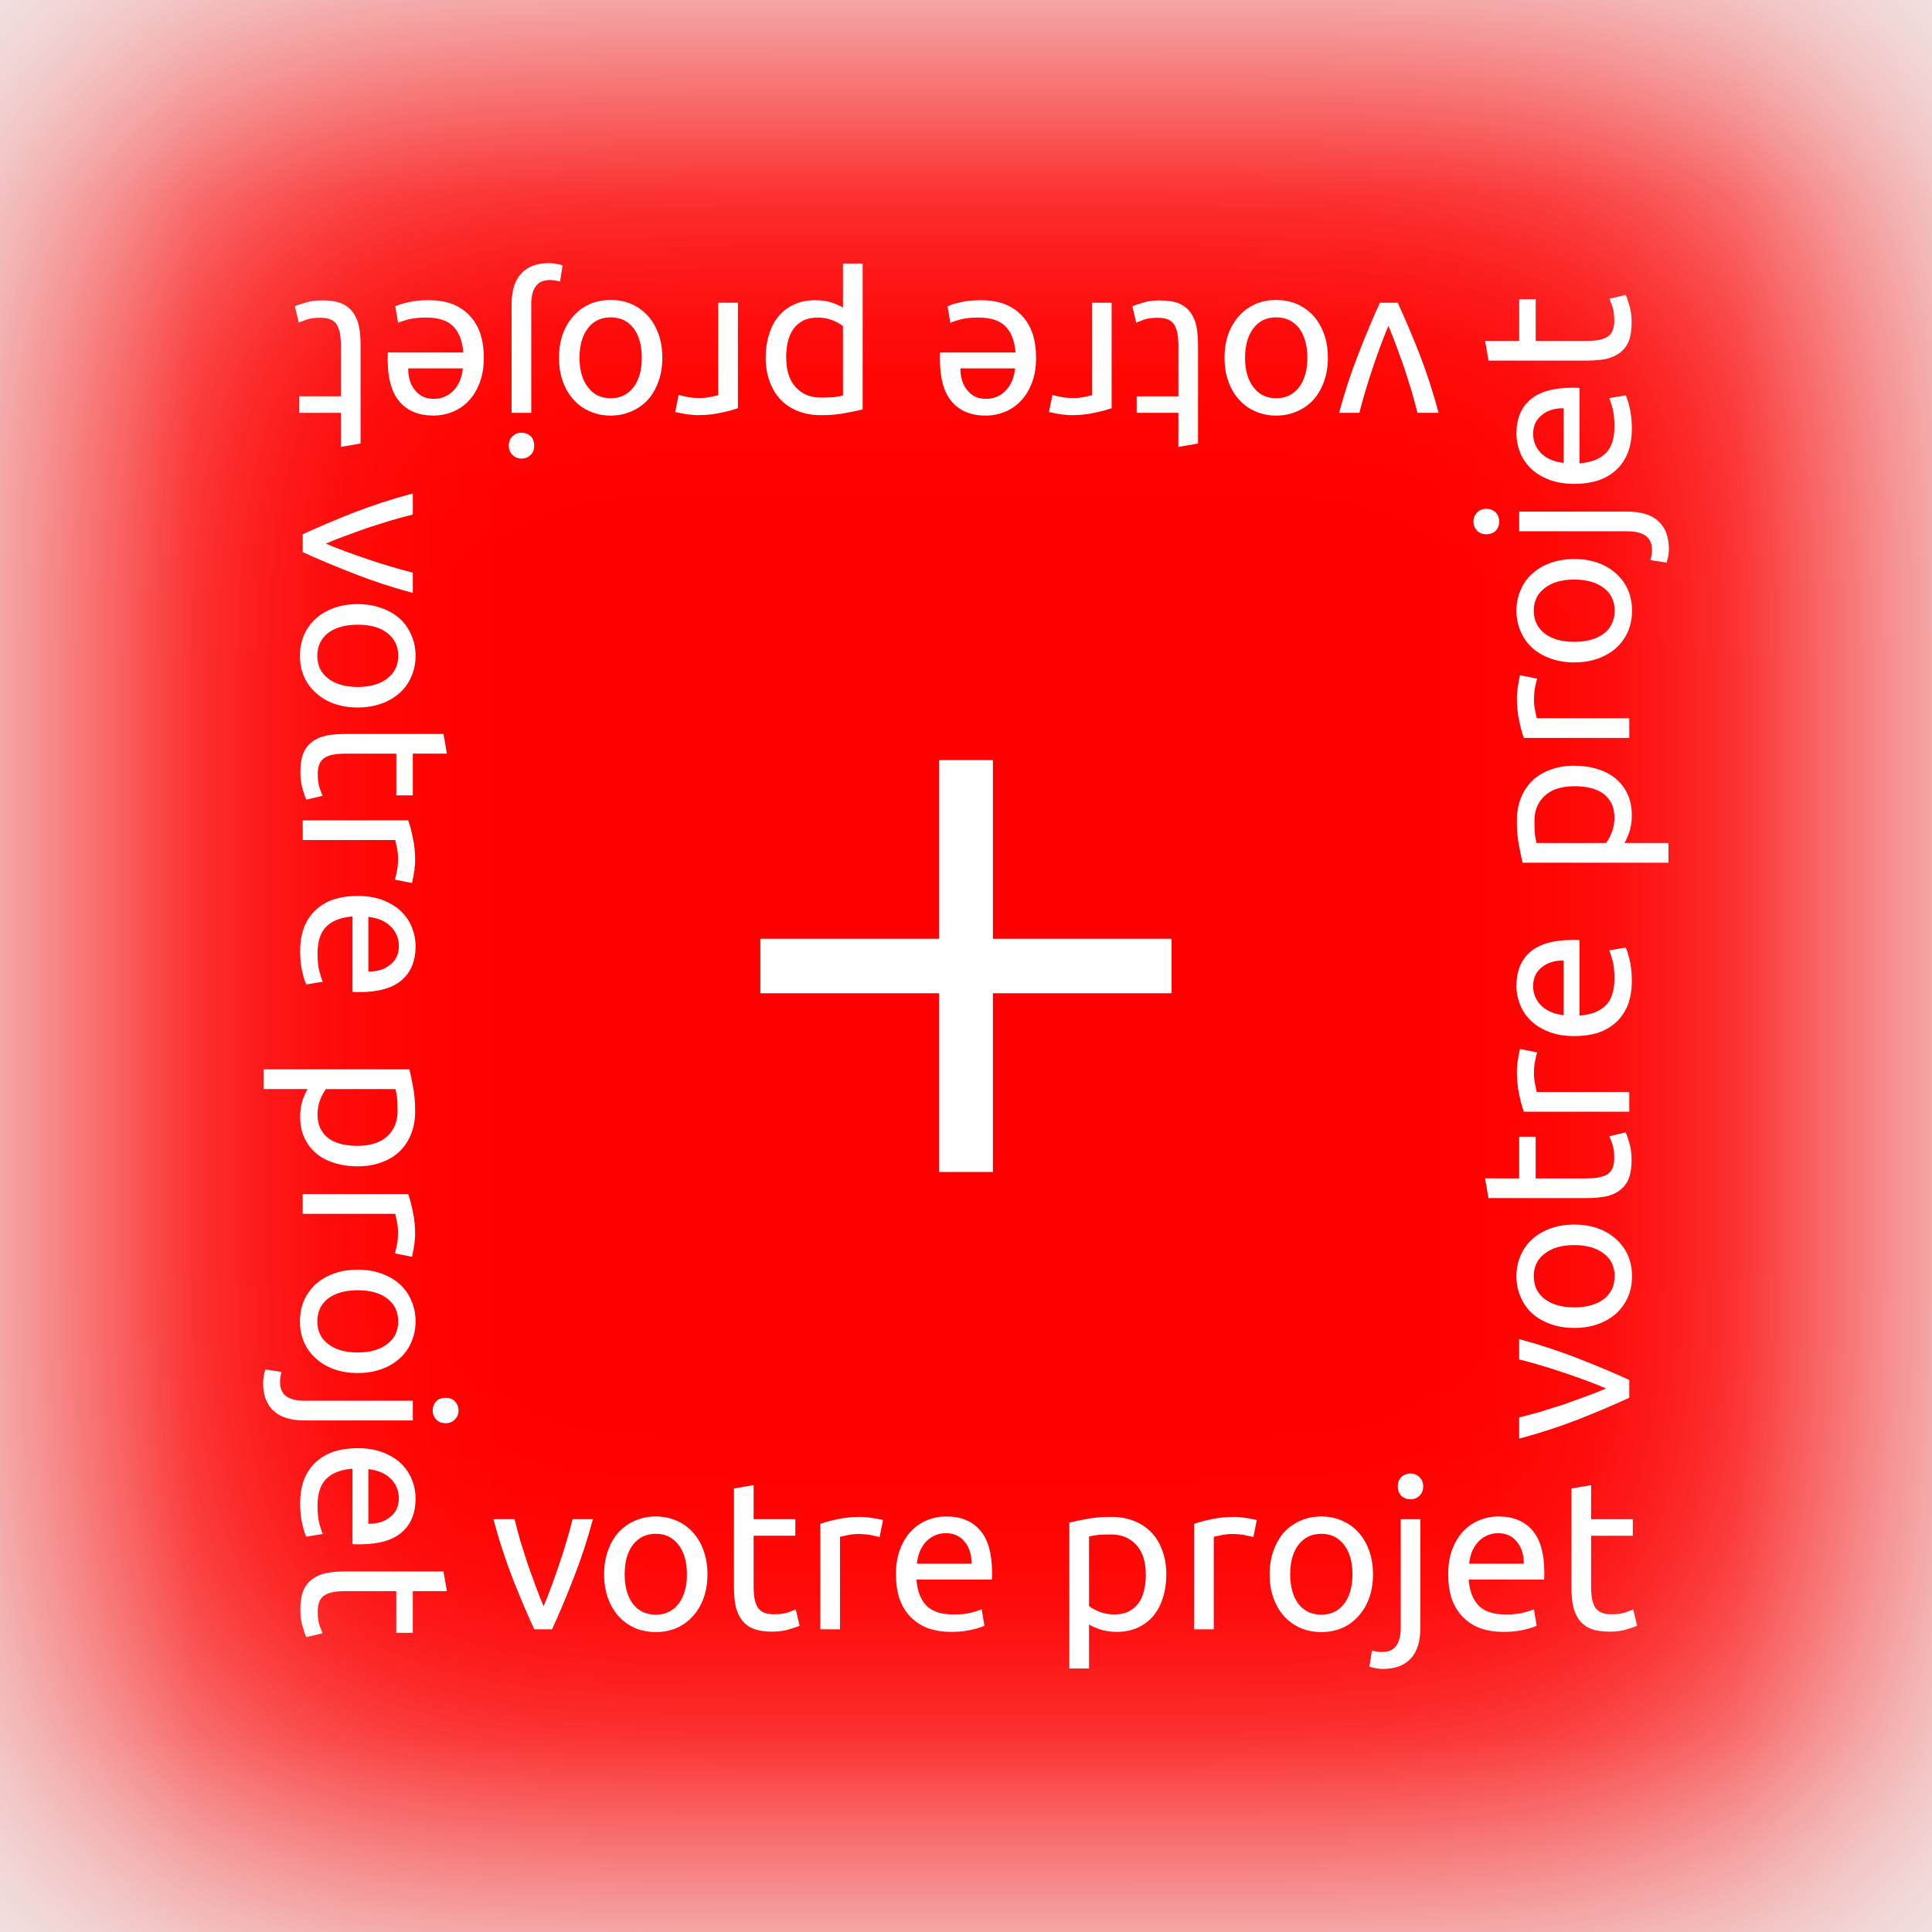
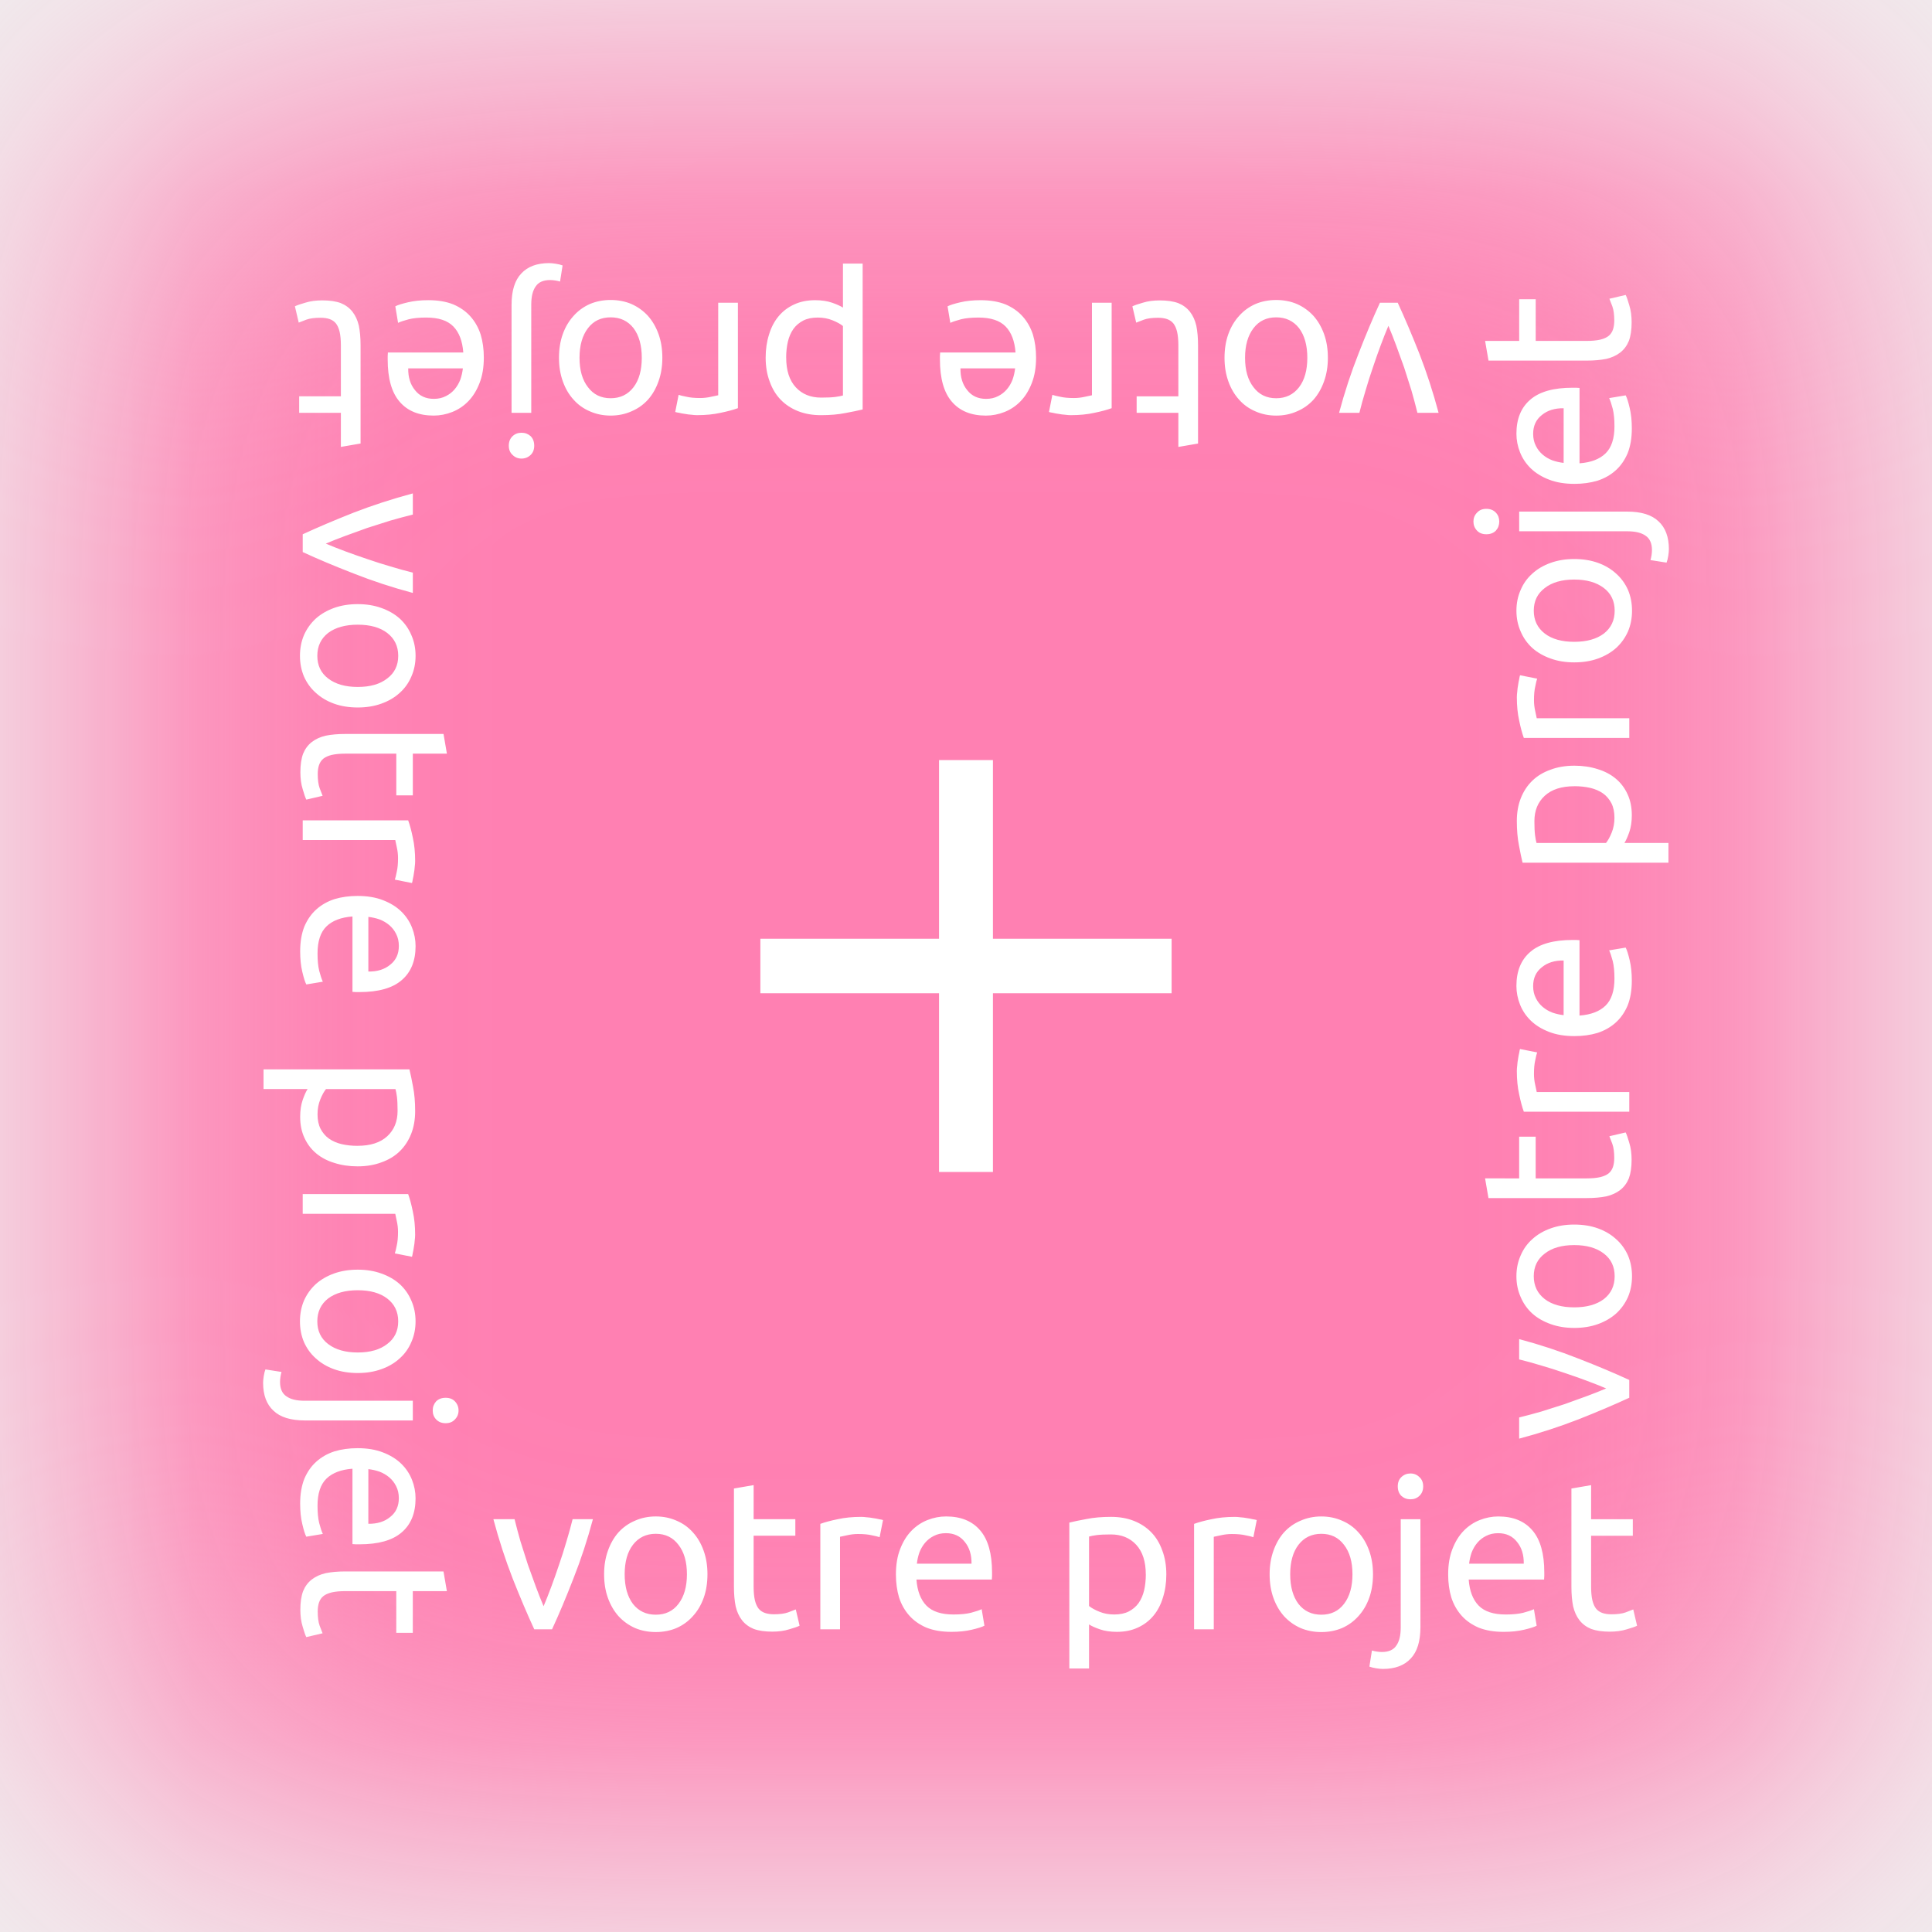
<svg xmlns="http://www.w3.org/2000/svg" width="146.867mm" height="146.868mm" viewBox="0 0 146.867 146.868" version="1.1" id="svg9568">
  <defs id="defs9565">
    <filter style="color-interpolation-filters:sRGB" id="filter140439" x="-0.574" y="-0.574" width="2.147" height="2.147">
      <feGaussianBlur stdDeviation="16.689" id="feGaussianBlur140441" />
    </filter>
  </defs>
  <g id="layer1" transform="translate(-50.48857,-94.2739)">
-     <circle style="opacity:1;mix-blend-mode:normal;fill:#ff0000;stroke:none;stroke-width:0.371;stroke-linecap:round;stroke-opacity:0.974;filter:url(#filter140439)" id="path140169" cx="123.922" cy="167.708" r="34.911" transform="matrix(2.53896,0,0,2.53896,-190.7112,-258.0958)" />
+     <circle style="opacity:1;mix-blend-mode:normal;fill:#ff80b2;stroke:none;stroke-width:0.371;stroke-linecap:round;stroke-opacity:0.974;filter:url(#filter140439);fill-opacity:1" id="path140169" cx="123.922" cy="167.708" r="34.911" transform="matrix(2.53896,0,0,2.53896,-190.7112,-258.0958)" />
    <g aria-label="+" id="text7162" style="font-size:49.944px;line-height:1.25;display:inline;fill:#ffffff;stroke-width:1.249" />
    <g aria-label="votre projet" id="text7166" style="font-size:16.097px;line-height:1.25;display:inline;fill:#ffffff;stroke-width:0.402" />
    <g aria-label="votre projet" transform="rotate(-90)" id="text7422" style="font-size:16.097px;line-height:1.25;display:inline;fill:#ffffff;stroke-width:0.402" />
    <g aria-label="votre projet" transform="scale(-1)" id="text7426" style="font-size:16.097px;line-height:1.25;display:inline;fill:#ffffff;stroke-width:0.402" />
    <g aria-label="votre projet" transform="rotate(90)" id="text7430" style="font-size:16.097px;line-height:1.25;display:inline;fill:#ffffff;stroke-width:0.402">
      <path id="path9739" style="font-family:UBUNTU;-inkscape-font-specification:UBUNTU" d="m 215.229,-81.869 h 3.171 v 1.256 h -3.171 v 3.863 q 0,0.628 0.097,1.046 0.097,0.402 0.29,0.644 0.193,0.225 0.483,0.322 0.29,0.097 0.676,0.097 0.676,0 1.079,-0.145 0.419,-0.161 0.58,-0.225 l 0.29,1.239 q -0.225,0.113 -0.789,0.274 -0.563,0.177 -1.288,0.177 -0.853,0 -1.417,-0.209 -0.547,-0.225 -0.885,-0.66 -0.338,-0.435 -0.483,-1.062 -0.129,-0.644 -0.129,-1.481 v -7.469 l 1.497,-0.258 z m -10.866,4.201 q 0,-1.111 0.322,-1.932 0.322,-0.837 0.853,-1.384 0.531,-0.547 1.223,-0.821 0.692,-0.274 1.417,-0.274 1.69,0 2.592,1.062 0.901,1.046 0.901,3.203 0,0.097 0,0.258 0,0.145 -0.016,0.274 h -5.731 q 0.097,1.304 0.757,1.98 0.66,0.676 2.06,0.676 0.789,0 1.32,-0.129 0.547,-0.145 0.821,-0.274 l 0.209,1.256 q -0.274,0.145 -0.966,0.306 -0.676,0.161 -1.545,0.161 -1.095,0 -1.899,-0.322 -0.789,-0.338 -1.304,-0.918 -0.515,-0.58 -0.773,-1.368 -0.241,-0.805 -0.241,-1.755 z m 5.747,-0.821 q 0.016,-1.014 -0.515,-1.658 -0.515,-0.66 -1.433,-0.66 -0.515,0 -0.918,0.209 -0.386,0.193 -0.66,0.515 -0.274,0.322 -0.435,0.74 -0.145,0.419 -0.193,0.853 z m -10.721,8 q -0.193,0 -0.499,-0.048 -0.306,-0.048 -0.515,-0.129 l 0.193,-1.223 q 0.161,0.048 0.37,0.08 0.209,0.032 0.386,0.032 0.773,0 1.095,-0.483 0.338,-0.467 0.338,-1.384 v -8.226 h 1.497 v 8.21 q 0,1.61 -0.74,2.382 -0.724,0.789 -2.125,0.789 z m 2.109,-12.894 q -0.402,0 -0.692,-0.258 -0.274,-0.274 -0.274,-0.724 0,-0.451 0.274,-0.708 0.29,-0.274 0.692,-0.274 0.402,0 0.676,0.274 0.29,0.258 0.29,0.708 0,0.451 -0.29,0.724 -0.274,0.258 -0.676,0.258 z m -2.849,5.698 q 0,0.998 -0.29,1.803 -0.29,0.805 -0.821,1.384 -0.515,0.58 -1.239,0.901 -0.724,0.306 -1.578,0.306 -0.853,0 -1.578,-0.306 -0.724,-0.322 -1.256,-0.901 -0.515,-0.58 -0.805,-1.384 -0.29,-0.805 -0.29,-1.803 0,-0.982 0.29,-1.787 0.29,-0.821 0.805,-1.4 0.531,-0.58 1.256,-0.885 0.724,-0.322 1.578,-0.322 0.853,0 1.578,0.322 0.724,0.306 1.239,0.885 0.531,0.58 0.821,1.4 0.29,0.805 0.29,1.787 z m -1.561,0 q 0,-1.417 -0.644,-2.238 -0.628,-0.837 -1.722,-0.837 -1.095,0 -1.738,0.837 -0.628,0.821 -0.628,2.238 0,1.417 0.628,2.254 0.644,0.821 1.738,0.821 1.095,0 1.722,-0.821 0.644,-0.837 0.644,-2.254 z m -8.95,-4.362 q 0.193,0 0.435,0.032 0.258,0.016 0.499,0.064 0.241,0.032 0.435,0.08 0.209,0.032 0.306,0.064 l -0.258,1.304 q -0.177,-0.064 -0.596,-0.145 -0.402,-0.097 -1.046,-0.097 -0.419,0 -0.837,0.097 -0.402,0.08 -0.531,0.113 v 7.035 h -1.497 v -8.016 q 0.531,-0.193 1.32,-0.354 0.789,-0.177 1.771,-0.177 z m -6.761,4.378 q 0,-1.465 -0.724,-2.254 -0.724,-0.789 -1.932,-0.789 -0.676,0 -1.062,0.048 -0.37,0.048 -0.596,0.113 v 5.28 q 0.274,0.225 0.789,0.435 0.515,0.209 1.127,0.209 0.644,0 1.095,-0.225 0.467,-0.241 0.757,-0.644 0.29,-0.419 0.419,-0.966 0.129,-0.563 0.129,-1.207 z m 1.561,0 q 0,0.95 -0.258,1.755 -0.241,0.805 -0.724,1.384 -0.483,0.58 -1.191,0.901 -0.692,0.322 -1.594,0.322 -0.724,0 -1.288,-0.193 -0.547,-0.193 -0.821,-0.37 v 3.348 h -1.497 v -11.091 q 0.531,-0.129 1.32,-0.274 0.805,-0.161 1.851,-0.161 0.966,0 1.739,0.306 0.773,0.306 1.32,0.869 0.547,0.563 0.837,1.384 0.306,0.805 0.306,1.819 z m -20.556,0 q 0,-1.111 0.322,-1.932 0.322,-0.837 0.853,-1.384 0.531,-0.547 1.223,-0.821 0.692,-0.274 1.417,-0.274 1.69,0 2.592,1.062 0.901,1.046 0.901,3.203 0,0.097 0,0.258 0,0.145 -0.016,0.274 h -5.731 q 0.097,1.304 0.757,1.98 0.66,0.676 2.06,0.676 0.789,0 1.32,-0.129 0.547,-0.145 0.821,-0.274 l 0.209,1.256 q -0.274,0.145 -0.966,0.306 -0.676,0.161 -1.545,0.161 -1.095,0 -1.899,-0.322 -0.789,-0.338 -1.304,-0.918 -0.515,-0.58 -0.773,-1.368 -0.241,-0.805 -0.241,-1.755 z m 5.747,-0.821 q 0.016,-1.014 -0.515,-1.658 -0.515,-0.66 -1.433,-0.66 -0.515,0 -0.918,0.209 -0.386,0.193 -0.66,0.515 -0.274,0.322 -0.435,0.74 -0.145,0.419 -0.193,0.853 z m -8.403,-3.558 q 0.193,0 0.435,0.032 0.258,0.016 0.499,0.064 0.241,0.032 0.435,0.08 0.209,0.032 0.306,0.064 l -0.258,1.304 q -0.177,-0.064 -0.596,-0.145 -0.402,-0.097 -1.046,-0.097 -0.419,0 -0.837,0.097 -0.402,0.08 -0.531,0.113 v 7.035 h -1.497 v -8.016 q 0.531,-0.193 1.32,-0.354 0.789,-0.177 1.771,-0.177 z m -8.161,0.177 h 3.171 v 1.256 h -3.171 v 3.863 q 0,0.628 0.097,1.046 0.097,0.402 0.29,0.644 0.193,0.225 0.483,0.322 0.29,0.097 0.676,0.097 0.676,0 1.079,-0.145 0.419,-0.161 0.58,-0.225 l 0.29,1.239 q -0.225,0.113 -0.789,0.274 -0.563,0.177 -1.288,0.177 -0.853,0 -1.417,-0.209 -0.547,-0.225 -0.885,-0.66 -0.338,-0.435 -0.483,-1.062 -0.129,-0.644 -0.129,-1.481 v -7.469 l 1.497,-0.258 z m -3.509,4.185 q 0,0.998 -0.29,1.803 -0.29,0.805 -0.821,1.384 -0.515,0.58 -1.239,0.901 -0.724,0.306 -1.578,0.306 -0.853,0 -1.578,-0.306 -0.724,-0.322 -1.256,-0.901 -0.515,-0.58 -0.805,-1.384 -0.29,-0.805 -0.29,-1.803 0,-0.982 0.29,-1.787 0.29,-0.821 0.805,-1.4 0.531,-0.58 1.256,-0.885 0.724,-0.322 1.578,-0.322 0.853,0 1.578,0.322 0.724,0.306 1.239,0.885 0.531,0.58 0.821,1.4 0.29,0.805 0.29,1.787 z m -1.561,0 q 0,-1.417 -0.644,-2.238 -0.628,-0.837 -1.722,-0.837 -1.095,0 -1.739,0.837 -0.628,0.821 -0.628,2.238 0,1.417 0.628,2.254 0.644,0.821 1.739,0.821 1.095,0 1.722,-0.821 0.644,-0.837 0.644,-2.254 z m -7.147,-4.185 q -0.628,2.35 -1.481,4.507 -0.837,2.157 -1.626,3.863 h -1.352 q -0.789,-1.706 -1.642,-3.863 -0.837,-2.157 -1.465,-4.507 h 1.61 q 0.193,0.789 0.451,1.69 0.274,0.885 0.563,1.771 0.306,0.869 0.612,1.69 0.306,0.821 0.58,1.465 0.274,-0.644 0.58,-1.465 0.306,-0.821 0.596,-1.69 0.306,-0.885 0.563,-1.771 0.274,-0.901 0.467,-1.69 z m -13.692,5.469 v 3.171 h -1.256 v -3.171 h -3.863 q -0.628,0 -1.046,0.097 -0.402,0.097 -0.644,0.29 -0.225,0.193 -0.322,0.483 -0.097,0.29 -0.097,0.676 0,0.676 0.145,1.079 0.161,0.419 0.225,0.58 l -1.239,0.29 q -0.113,-0.225 -0.274,-0.789 -0.177,-0.563 -0.177,-1.288 0,-0.853 0.209,-1.417 0.225,-0.547 0.66,-0.885 0.435,-0.338 1.062,-0.483 0.644,-0.129 1.481,-0.129 h 7.469 l 0.258,1.497 z m -4.201,-10.866 q 1.111,0 1.932,0.322 0.837,0.322 1.384,0.853 0.547,0.531 0.821,1.223 0.274,0.692 0.274,1.417 0,1.69 -1.062,2.592 -1.046,0.901 -3.203,0.901 -0.097,0 -0.258,0 -0.145,0 -0.274,-0.016 v -5.731 q -1.304,0.097 -1.98,0.757 -0.676,0.66 -0.676,2.06 0,0.789 0.129,1.32 0.145,0.547 0.274,0.821 l -1.256,0.209 q -0.145,-0.274 -0.306,-0.966 -0.161,-0.676 -0.161,-1.545 0,-1.095 0.322,-1.899 0.338,-0.789 0.918,-1.304 0.58,-0.515 1.368,-0.773 0.805,-0.241 1.755,-0.241 z m 0.821,5.747 q 1.014,0.016 1.658,-0.515 0.66,-0.515 0.66,-1.433 0,-0.515 -0.209,-0.918 -0.193,-0.386 -0.515,-0.66 -0.322,-0.274 -0.74,-0.435 -0.419,-0.145 -0.853,-0.193 z m -8,-10.721 q 0,-0.193 0.048,-0.499 0.048,-0.306 0.129,-0.515 l 1.223,0.193 q -0.048,0.161 -0.081,0.37 -0.032,0.209 -0.032,0.386 0,0.773 0.483,1.095 0.467,0.338 1.384,0.338 h 8.226 v 1.497 h -8.21 q -1.61,0 -2.382,-0.74 -0.789,-0.724 -0.789,-2.125 z m 12.894,2.109 q 0,-0.402 0.258,-0.692 0.274,-0.274 0.724,-0.274 0.451,0 0.708,0.274 0.274,0.29 0.274,0.692 0,0.402 -0.274,0.676 -0.258,0.29 -0.708,0.29 -0.451,0 -0.724,-0.29 -0.258,-0.274 -0.258,-0.676 z m -5.698,-2.849 q -0.998,0 -1.803,-0.29 -0.805,-0.29 -1.384,-0.821 -0.58,-0.515 -0.901,-1.239 -0.306,-0.724 -0.306,-1.578 0,-0.853 0.306,-1.578 0.322,-0.724 0.901,-1.256 0.58,-0.515 1.384,-0.805 0.805,-0.29 1.803,-0.29 0.982,0 1.787,0.29 0.821,0.29 1.4,0.805 0.58,0.531 0.885,1.256 0.322,0.724 0.322,1.578 0,0.853 -0.322,1.578 -0.306,0.724 -0.885,1.239 -0.58,0.531 -1.4,0.821 -0.805,0.29 -1.787,0.29 z m 0,-1.561 q 1.417,0 2.238,-0.644 0.837,-0.628 0.837,-1.722 0,-1.095 -0.837,-1.739 -0.821,-0.628 -2.238,-0.628 -1.417,0 -2.254,0.628 -0.821,0.644 -0.821,1.739 0,1.095 0.821,1.722 0.837,0.644 2.254,0.644 z m 4.362,-8.95 q 0,0.193 -0.032,0.435 -0.016,0.258 -0.064,0.499 -0.032,0.241 -0.081,0.435 -0.032,0.209 -0.064,0.306 l -1.304,-0.258 q 0.064,-0.177 0.145,-0.596 0.097,-0.402 0.097,-1.046 0,-0.419 -0.097,-0.837 -0.081,-0.402 -0.113,-0.531 h -7.035 v -1.497 h 8.016 q 0.193,0.531 0.354,1.32 0.177,0.789 0.177,1.771 z m -4.378,-6.761 q 1.465,0 2.254,-0.724 0.789,-0.724 0.789,-1.932 0,-0.676 -0.048,-1.062 -0.048,-0.37 -0.113,-0.596 h -5.28 q -0.225,0.274 -0.435,0.789 -0.209,0.515 -0.209,1.127 0,0.644 0.225,1.095 0.241,0.467 0.644,0.757 0.419,0.29 0.966,0.419 0.563,0.129 1.207,0.129 z m 0,1.561 q -0.95,0 -1.755,-0.258 -0.805,-0.241 -1.384,-0.724 -0.58,-0.483 -0.901,-1.191 -0.322,-0.692 -0.322,-1.594 0,-0.724 0.193,-1.288 0.193,-0.547 0.37,-0.821 h -3.348 v -1.497 h 11.091 q 0.129,0.531 0.274,1.32 0.161,0.805 0.161,1.851 0,0.966 -0.306,1.739 -0.306,0.773 -0.869,1.32 -0.563,0.547 -1.384,0.837 -0.805,0.306 -1.819,0.306 z m 0,-20.556 q 1.111,0 1.932,0.322 0.837,0.322 1.384,0.853 0.547,0.531 0.821,1.223 0.274,0.692 0.274,1.417 0,1.69 -1.062,2.592 -1.046,0.901 -3.203,0.901 -0.097,0 -0.258,0 -0.145,0 -0.274,-0.016 v -5.731 q -1.304,0.097 -1.98,0.757 -0.676,0.66 -0.676,2.06 0,0.789 0.129,1.32 0.145,0.547 0.274,0.821 l -1.256,0.209 q -0.145,-0.274 -0.306,-0.966 -0.161,-0.676 -0.161,-1.545 0,-1.095 0.322,-1.899 0.338,-0.789 0.918,-1.304 0.58,-0.515 1.368,-0.773 0.805,-0.241 1.755,-0.241 z m 0.821,5.747 q 1.014,0.016 1.658,-0.515 0.66,-0.515 0.66,-1.433 0,-0.515 -0.209,-0.918 -0.193,-0.386 -0.515,-0.66 -0.322,-0.274 -0.74,-0.435 -0.419,-0.145 -0.853,-0.193 z m 3.558,-8.403 q 0,0.193 -0.032,0.435 -0.016,0.258 -0.064,0.499 -0.032,0.241 -0.081,0.435 -0.032,0.209 -0.064,0.306 l -1.304,-0.258 q 0.064,-0.177 0.145,-0.596 0.097,-0.402 0.097,-1.046 0,-0.419 -0.097,-0.837 -0.081,-0.402 -0.113,-0.531 h -7.035 v -1.497 h 8.016 q 0.193,0.531 0.354,1.32 0.177,0.789 0.177,1.771 z m -0.177,-8.161 v 3.171 h -1.256 v -3.171 h -3.863 q -0.628,0 -1.046,0.097 -0.402,0.097 -0.644,0.29 -0.225,0.193 -0.322,0.483 -0.097,0.29 -0.097,0.676 0,0.676 0.145,1.079 0.161,0.419 0.225,0.58 l -1.239,0.29 q -0.113,-0.225 -0.274,-0.789 -0.177,-0.563 -0.177,-1.288 0,-0.853 0.209,-1.417 0.225,-0.547 0.66,-0.885 0.435,-0.338 1.062,-0.483 0.644,-0.129 1.481,-0.129 h 7.469 l 0.258,1.497 z m -4.185,-3.509 q -0.998,0 -1.803,-0.29 -0.805,-0.29 -1.384,-0.821 -0.58,-0.515 -0.901,-1.239 -0.306,-0.724 -0.306,-1.578 0,-0.853 0.306,-1.578 0.322,-0.724 0.901,-1.256 0.58,-0.515 1.384,-0.805 0.805,-0.29 1.803,-0.29 0.982,0 1.787,0.29 0.821,0.29 1.4,0.805 0.58,0.531 0.885,1.256 0.322,0.724 0.322,1.578 0,0.853 -0.322,1.578 -0.306,0.724 -0.885,1.239 -0.58,0.531 -1.4,0.821 -0.805,0.29 -1.787,0.29 z m 0,-1.561 q 1.417,0 2.238,-0.644 0.837,-0.628 0.837,-1.722 0,-1.095 -0.837,-1.739 -0.821,-0.628 -2.238,-0.628 -1.417,0 -2.254,0.628 -0.821,0.644 -0.821,1.739 0,1.095 0.821,1.722 0.837,0.644 2.254,0.644 z m 4.185,-7.147 q -2.35,-0.628 -4.507,-1.481 -2.157,-0.837 -3.863,-1.626 v -1.352 q 1.706,-0.789 3.863,-1.642 2.157,-0.837 4.507,-1.465 v 1.61 q -0.789,0.193 -1.69,0.451 -0.885,0.274 -1.771,0.563 -0.869,0.306 -1.69,0.612 -0.821,0.306 -1.465,0.58 0.644,0.274 1.465,0.58 0.821,0.306 1.69,0.596 0.885,0.306 1.771,0.563 0.901,0.274 1.69,0.467 z m -5.468,-13.692 h -3.171 v -1.256 h 3.171 v -3.863 q 0,-0.628 -0.097,-1.046 -0.097,-0.402 -0.29,-0.644 -0.193,-0.225 -0.483,-0.322 -0.29,-0.097 -0.676,-0.097 -0.676,0 -1.079,0.145 -0.419,0.161 -0.58,0.225 l -0.29,-1.239 q 0.225,-0.113 0.789,-0.274 0.563,-0.177 1.288,-0.177 0.853,0 1.417,0.209 0.547,0.225 0.885,0.66 0.338,0.435 0.483,1.062 0.129,0.644 0.129,1.481 v 7.469 l -1.497,0.258 z m 10.866,-4.201 q 0,1.111 -0.322,1.932 -0.322,0.837 -0.853,1.384 -0.531,0.547 -1.223,0.821 -0.692,0.274 -1.417,0.274 -1.69,0 -2.592,-1.062 -0.901,-1.046 -0.901,-3.203 0,-0.097 0,-0.258 0,-0.145 0.016,-0.274 h 5.731 q -0.097,-1.304 -0.757,-1.98 -0.66,-0.676 -2.06,-0.676 -0.789,0 -1.32,0.129 -0.547,0.145 -0.821,0.274 l -0.209,-1.256 q 0.274,-0.145 0.966,-0.306 0.676,-0.161 1.545,-0.161 1.095,0 1.899,0.322 0.789,0.338 1.304,0.918 0.515,0.58 0.773,1.368 0.241,0.805 0.241,1.755 z m -5.747,0.821 q -0.016,1.014 0.515,1.658 0.515,0.66 1.433,0.66 0.515,0 0.918,-0.209 0.386,-0.193 0.66,-0.515 0.274,-0.322 0.435,-0.74 0.145,-0.419 0.193,-0.853 z m 10.721,-8 q 0.193,0 0.499,0.048 0.306,0.048 0.515,0.129 l -0.193,1.223 q -0.161,-0.048 -0.37,-0.081 -0.209,-0.032 -0.386,-0.032 -0.773,0 -1.095,0.483 -0.338,0.467 -0.338,1.384 v 8.226 h -1.497 v -8.21 q 0,-1.61 0.74,-2.382 0.724,-0.789 2.125,-0.789 z m -2.109,12.894 q 0.402,0 0.692,0.258 0.274,0.274 0.274,0.724 0,0.451 -0.274,0.708 -0.29,0.274 -0.692,0.274 -0.402,0 -0.676,-0.274 -0.29,-0.258 -0.29,-0.708 0,-0.451 0.29,-0.724 0.274,-0.258 0.676,-0.258 z m 2.849,-5.698 q 0,-0.998 0.29,-1.803 0.29,-0.805 0.821,-1.384 0.515,-0.58 1.239,-0.901 0.724,-0.306 1.578,-0.306 0.853,0 1.578,0.306 0.724,0.322 1.256,0.901 0.515,0.58 0.805,1.384 0.29,0.805 0.29,1.803 0,0.982 -0.29,1.787 -0.29,0.821 -0.805,1.4 -0.531,0.58 -1.256,0.885 -0.724,0.322 -1.578,0.322 -0.853,0 -1.578,-0.322 -0.724,-0.306 -1.239,-0.885 -0.531,-0.58 -0.821,-1.4 -0.29,-0.805 -0.29,-1.787 z m 1.561,0 q 0,1.417 0.644,2.238 0.628,0.837 1.722,0.837 1.095,0 1.739,-0.837 0.628,-0.821 0.628,-2.238 0,-1.417 -0.628,-2.254 -0.644,-0.821 -1.739,-0.821 -1.095,0 -1.722,0.821 -0.644,0.837 -0.644,2.254 z m 8.95,4.362 q -0.193,0 -0.435,-0.032 -0.258,-0.016 -0.499,-0.064 -0.241,-0.032 -0.435,-0.081 -0.209,-0.032 -0.306,-0.064 l 0.258,-1.304 q 0.177,0.064 0.596,0.145 0.402,0.097 1.046,0.097 0.419,0 0.837,-0.097 0.402,-0.081 0.531,-0.113 v -7.035 h 1.497 v 8.017 q -0.531,0.193 -1.32,0.354 -0.789,0.177 -1.771,0.177 z m 6.761,-4.378 q 0,1.465 0.724,2.254 0.724,0.789 1.932,0.789 0.676,0 1.062,-0.048 0.37,-0.048 0.596,-0.113 v -5.28 q -0.274,-0.225 -0.789,-0.435 -0.515,-0.209 -1.127,-0.209 -0.644,0 -1.095,0.225 -0.467,0.241 -0.757,0.644 -0.29,0.419 -0.419,0.966 -0.129,0.563 -0.129,1.207 z m -1.561,0 q 0,-0.95 0.258,-1.755 0.241,-0.805 0.724,-1.384 0.483,-0.58 1.191,-0.901 0.692,-0.322 1.594,-0.322 0.724,0 1.288,0.193 0.547,0.193 0.821,0.37 v -3.348 h 1.497 v 11.091 q -0.531,0.129 -1.32,0.274 -0.805,0.161 -1.851,0.161 -0.966,0 -1.739,-0.306 -0.773,-0.306 -1.32,-0.869 -0.547,-0.563 -0.837,-1.384 -0.306,-0.805 -0.306,-1.819 z m 20.556,0 q 0,1.111 -0.322,1.932 -0.322,0.837 -0.853,1.384 -0.531,0.547 -1.223,0.821 -0.692,0.274 -1.417,0.274 -1.69,0 -2.592,-1.062 -0.901,-1.046 -0.901,-3.203 0,-0.097 0,-0.258 0,-0.145 0.016,-0.274 h 5.731 q -0.097,-1.304 -0.757,-1.98 -0.66,-0.676 -2.06,-0.676 -0.789,0 -1.32,0.129 -0.547,0.145 -0.821,0.274 l -0.209,-1.256 q 0.274,-0.145 0.966,-0.306 0.676,-0.161 1.545,-0.161 1.095,0 1.899,0.322 0.789,0.338 1.304,0.918 0.515,0.58 0.773,1.368 0.241,0.805 0.241,1.755 z m -5.747,0.821 q -0.016,1.014 0.515,1.658 0.515,0.66 1.433,0.66 0.515,0 0.918,-0.209 0.386,-0.193 0.66,-0.515 0.274,-0.322 0.435,-0.74 0.145,-0.419 0.193,-0.853 z m 8.403,3.558 q -0.193,0 -0.435,-0.032 -0.258,-0.016 -0.499,-0.064 -0.241,-0.032 -0.435,-0.081 -0.209,-0.032 -0.306,-0.064 l 0.258,-1.304 q 0.177,0.064 0.596,0.145 0.402,0.097 1.046,0.097 0.419,0 0.837,-0.097 0.402,-0.081 0.531,-0.113 v -7.035 h 1.497 v 8.017 q -0.531,0.193 -1.32,0.354 -0.789,0.177 -1.771,0.177 z m 8.161,-0.177 h -3.171 v -1.256 h 3.171 v -3.863 q 0,-0.628 -0.097,-1.046 -0.097,-0.402 -0.29,-0.644 -0.193,-0.225 -0.483,-0.322 -0.29,-0.097 -0.676,-0.097 -0.676,0 -1.079,0.145 -0.419,0.161 -0.58,0.225 l -0.29,-1.239 q 0.225,-0.113 0.789,-0.274 0.563,-0.177 1.288,-0.177 0.853,0 1.417,0.209 0.547,0.225 0.885,0.66 0.338,0.435 0.483,1.062 0.129,0.644 0.129,1.481 v 7.469 l -1.497,0.258 z m 3.509,-4.185 q 0,-0.998 0.29,-1.803 0.29,-0.805 0.821,-1.384 0.515,-0.58 1.24,-0.901 0.724,-0.306 1.578,-0.306 0.853,0 1.578,0.306 0.724,0.322 1.256,0.901 0.515,0.58 0.805,1.384 0.29,0.805 0.29,1.803 0,0.982 -0.29,1.787 -0.29,0.821 -0.805,1.4 -0.531,0.58 -1.256,0.885 -0.724,0.322 -1.578,0.322 -0.853,0 -1.578,-0.322 -0.724,-0.306 -1.24,-0.885 -0.531,-0.58 -0.821,-1.4 -0.29,-0.805 -0.29,-1.787 z m 1.561,0 q 0,1.417 0.644,2.238 0.628,0.837 1.722,0.837 1.095,0 1.739,-0.837 0.628,-0.821 0.628,-2.238 0,-1.417 -0.628,-2.254 -0.644,-0.821 -1.739,-0.821 -1.095,0 -1.722,0.821 -0.644,0.837 -0.644,2.254 z m 7.147,4.185 q 0.628,-2.35 1.481,-4.507 0.837,-2.157 1.626,-3.863 h 1.352 q 0.789,1.706 1.642,3.863 0.837,2.157 1.465,4.507 h -1.61 q -0.193,-0.789 -0.451,-1.69 -0.274,-0.885 -0.563,-1.771 -0.306,-0.869 -0.612,-1.69 -0.306,-0.821 -0.58,-1.465 -0.274,0.644 -0.58,1.465 -0.306,0.821 -0.596,1.69 -0.306,0.885 -0.563,1.771 -0.274,0.901 -0.467,1.69 z m 13.692,-5.469 v -3.171 h 1.256 v 3.171 h 3.863 q 0.628,0 1.046,-0.097 0.402,-0.097 0.644,-0.29 0.225,-0.193 0.322,-0.483 0.097,-0.29 0.097,-0.676 0,-0.676 -0.145,-1.079 -0.161,-0.419 -0.225,-0.58 l 1.239,-0.29 q 0.113,0.225 0.274,0.789 0.177,0.563 0.177,1.288 0,0.853 -0.209,1.417 -0.225,0.547 -0.66,0.885 -0.435,0.338 -1.062,0.483 -0.644,0.129 -1.481,0.129 h -7.469 l -0.258,-1.497 z m 4.201,10.866 q -1.111,0 -1.932,-0.322 -0.837,-0.322 -1.384,-0.853 -0.547,-0.531 -0.821,-1.223 -0.274,-0.692 -0.274,-1.417 0,-1.69 1.062,-2.592 1.046,-0.901 3.203,-0.901 0.097,0 0.258,0 0.145,0 0.274,0.016 v 5.731 q 1.304,-0.097 1.98,-0.757 0.676,-0.66 0.676,-2.06 0,-0.789 -0.129,-1.32 -0.145,-0.547 -0.274,-0.821 l 1.256,-0.209 q 0.145,0.274 0.306,0.966 0.161,0.676 0.161,1.545 0,1.095 -0.322,1.899 -0.338,0.789 -0.918,1.304 -0.58,0.515 -1.368,0.773 -0.805,0.241 -1.755,0.241 z m -0.821,-5.747 q -1.014,-0.016 -1.658,0.515 -0.66,0.515 -0.66,1.433 0,0.515 0.209,0.918 0.193,0.386 0.515,0.66 0.322,0.274 0.74,0.435 0.419,0.145 0.853,0.193 z m 8,10.721 q 0,0.193 -0.048,0.499 -0.048,0.306 -0.129,0.515 l -1.223,-0.193 q 0.048,-0.161 0.081,-0.37 0.032,-0.209 0.032,-0.386 0,-0.773 -0.483,-1.095 -0.467,-0.338 -1.384,-0.338 h -8.226 v -1.497 h 8.21 q 1.61,0 2.382,0.74 0.789,0.724 0.789,2.125 z m -12.894,-2.109 q 0,0.402 -0.258,0.692 -0.274,0.274 -0.724,0.274 -0.451,0 -0.708,-0.274 -0.274,-0.29 -0.274,-0.692 0,-0.402 0.274,-0.676 0.258,-0.29 0.708,-0.29 0.451,0 0.724,0.29 0.258,0.274 0.258,0.676 z m 5.698,2.849 q 0.998,0 1.803,0.29 0.805,0.29 1.384,0.821 0.58,0.515 0.901,1.24 0.306,0.724 0.306,1.578 0,0.853 -0.306,1.578 -0.322,0.724 -0.901,1.256 -0.58,0.515 -1.384,0.805 -0.805,0.29 -1.803,0.29 -0.982,0 -1.787,-0.29 -0.821,-0.29 -1.4,-0.805 -0.58,-0.531 -0.885,-1.256 -0.322,-0.724 -0.322,-1.578 0,-0.853 0.322,-1.578 0.306,-0.724 0.885,-1.24 0.58,-0.531 1.4,-0.821 0.805,-0.29 1.787,-0.29 z m 0,1.561 q -1.417,0 -2.238,0.644 -0.837,0.628 -0.837,1.722 0,1.095 0.837,1.739 0.821,0.628 2.238,0.628 1.417,0 2.254,-0.628 0.821,-0.644 0.821,-1.739 0,-1.095 -0.821,-1.722 -0.837,-0.644 -2.254,-0.644 z m -4.362,8.95 q 0,-0.193 0.032,-0.435 0.016,-0.258 0.064,-0.499 0.032,-0.241 0.081,-0.435 0.032,-0.209 0.064,-0.306 l 1.304,0.258 q -0.064,0.177 -0.145,0.596 -0.097,0.402 -0.097,1.046 0,0.419 0.097,0.837 0.081,0.402 0.113,0.531 h 7.035 v 1.497 h -8.016 q -0.193,-0.531 -0.354,-1.32 -0.177,-0.789 -0.177,-1.771 z m 4.378,6.761 q -1.465,0 -2.254,0.724 -0.789,0.724 -0.789,1.932 0,0.676 0.048,1.062 0.048,0.37 0.113,0.596 h 5.28 q 0.225,-0.274 0.435,-0.789 0.209,-0.515 0.209,-1.127 0,-0.644 -0.225,-1.095 -0.241,-0.467 -0.644,-0.757 -0.419,-0.29 -0.966,-0.419 -0.563,-0.129 -1.207,-0.129 z m 0,-1.561 q 0.95,0 1.755,0.258 0.805,0.241 1.384,0.724 0.58,0.483 0.901,1.191 0.322,0.692 0.322,1.594 0,0.724 -0.193,1.288 -0.193,0.547 -0.37,0.821 h 3.348 v 1.497 h -11.091 q -0.129,-0.531 -0.274,-1.32 -0.161,-0.805 -0.161,-1.851 0,-0.966 0.306,-1.739 0.306,-0.773 0.869,-1.32 0.563,-0.547 1.384,-0.837 0.805,-0.306 1.819,-0.306 z m 0,20.556 q -1.111,0 -1.932,-0.322 -0.837,-0.322 -1.384,-0.853 -0.547,-0.531 -0.821,-1.223 -0.274,-0.692 -0.274,-1.417 0,-1.69 1.062,-2.592 1.046,-0.901 3.203,-0.901 0.097,0 0.258,0 0.145,0 0.274,0.016 v 5.731 q 1.304,-0.097 1.98,-0.757 0.676,-0.66 0.676,-2.06 0,-0.789 -0.129,-1.32 -0.145,-0.547 -0.274,-0.821 l 1.256,-0.209 q 0.145,0.274 0.306,0.966 0.161,0.676 0.161,1.545 0,1.095 -0.322,1.899 -0.338,0.789 -0.918,1.304 -0.58,0.515 -1.368,0.773 -0.805,0.241 -1.755,0.241 z m -0.821,-5.747 q -1.014,-0.016 -1.658,0.515 -0.66,0.515 -0.66,1.433 0,0.515 0.209,0.918 0.193,0.386 0.515,0.66 0.322,0.274 0.74,0.435 0.419,0.145 0.853,0.193 z m -3.558,8.403 q 0,-0.193 0.032,-0.435 0.016,-0.258 0.064,-0.499 0.032,-0.241 0.081,-0.435 0.032,-0.209 0.064,-0.306 l 1.304,0.258 q -0.064,0.177 -0.145,0.596 -0.097,0.402 -0.097,1.046 0,0.419 0.097,0.837 0.081,0.402 0.113,0.531 h 7.035 v 1.497 h -8.016 q -0.193,-0.531 -0.354,-1.32 -0.177,-0.789 -0.177,-1.771 z m 0.177,8.161 v -3.171 h 1.256 v 3.171 h 3.863 q 0.628,0 1.046,-0.097 0.402,-0.097 0.644,-0.29 0.225,-0.193 0.322,-0.483 0.097,-0.29 0.097,-0.676 0,-0.676 -0.145,-1.079 -0.161,-0.419 -0.225,-0.58 l 1.239,-0.29 q 0.113,0.225 0.274,0.789 0.177,0.563 0.177,1.288 0,0.853 -0.209,1.417 -0.225,0.547 -0.66,0.885 -0.435,0.338 -1.062,0.483 -0.644,0.129 -1.481,0.129 h -7.469 l -0.258,-1.497 z m 4.185,3.509 q 0.998,0 1.803,0.29 0.805,0.29 1.384,0.821 0.58,0.515 0.901,1.239 0.306,0.724 0.306,1.578 0,0.853 -0.306,1.578 -0.322,0.724 -0.901,1.256 -0.58,0.515 -1.384,0.805 -0.805,0.29 -1.803,0.29 -0.982,0 -1.787,-0.29 -0.821,-0.29 -1.4,-0.805 -0.58,-0.531 -0.885,-1.256 -0.322,-0.724 -0.322,-1.578 0,-0.853 0.322,-1.578 0.306,-0.724 0.885,-1.239 0.58,-0.531 1.4,-0.821 0.805,-0.29 1.787,-0.29 z m 0,1.561 q -1.417,0 -2.238,0.644 -0.837,0.628 -0.837,1.722 0,1.095 0.837,1.739 0.821,0.628 2.238,0.628 1.417,0 2.254,-0.628 0.821,-0.644 0.821,-1.739 0,-1.095 -0.821,-1.722 -0.837,-0.644 -2.254,-0.644 z m -4.185,7.147 q 2.35,0.628 4.507,1.481 2.157,0.837 3.863,1.626 v 1.352 q -1.706,0.789 -3.863,1.642 -2.157,0.837 -4.507,1.465 v -1.61 q 0.789,-0.193 1.69,-0.451 0.885,-0.274 1.771,-0.563 0.869,-0.306 1.69,-0.612 0.821,-0.306 1.465,-0.58 -0.644,-0.274 -1.465,-0.58 -0.821,-0.306 -1.69,-0.596 -0.885,-0.306 -1.771,-0.563 -0.901,-0.274 -1.69,-0.467 z m -57.709,-30.409 h 13.583 v -13.583 h 4.146 v 13.583 h 13.583 v 4.097 h -13.583 v 13.583 h -4.146 v -13.583 h -13.583 z" />
    </g>
  </g>
</svg>
